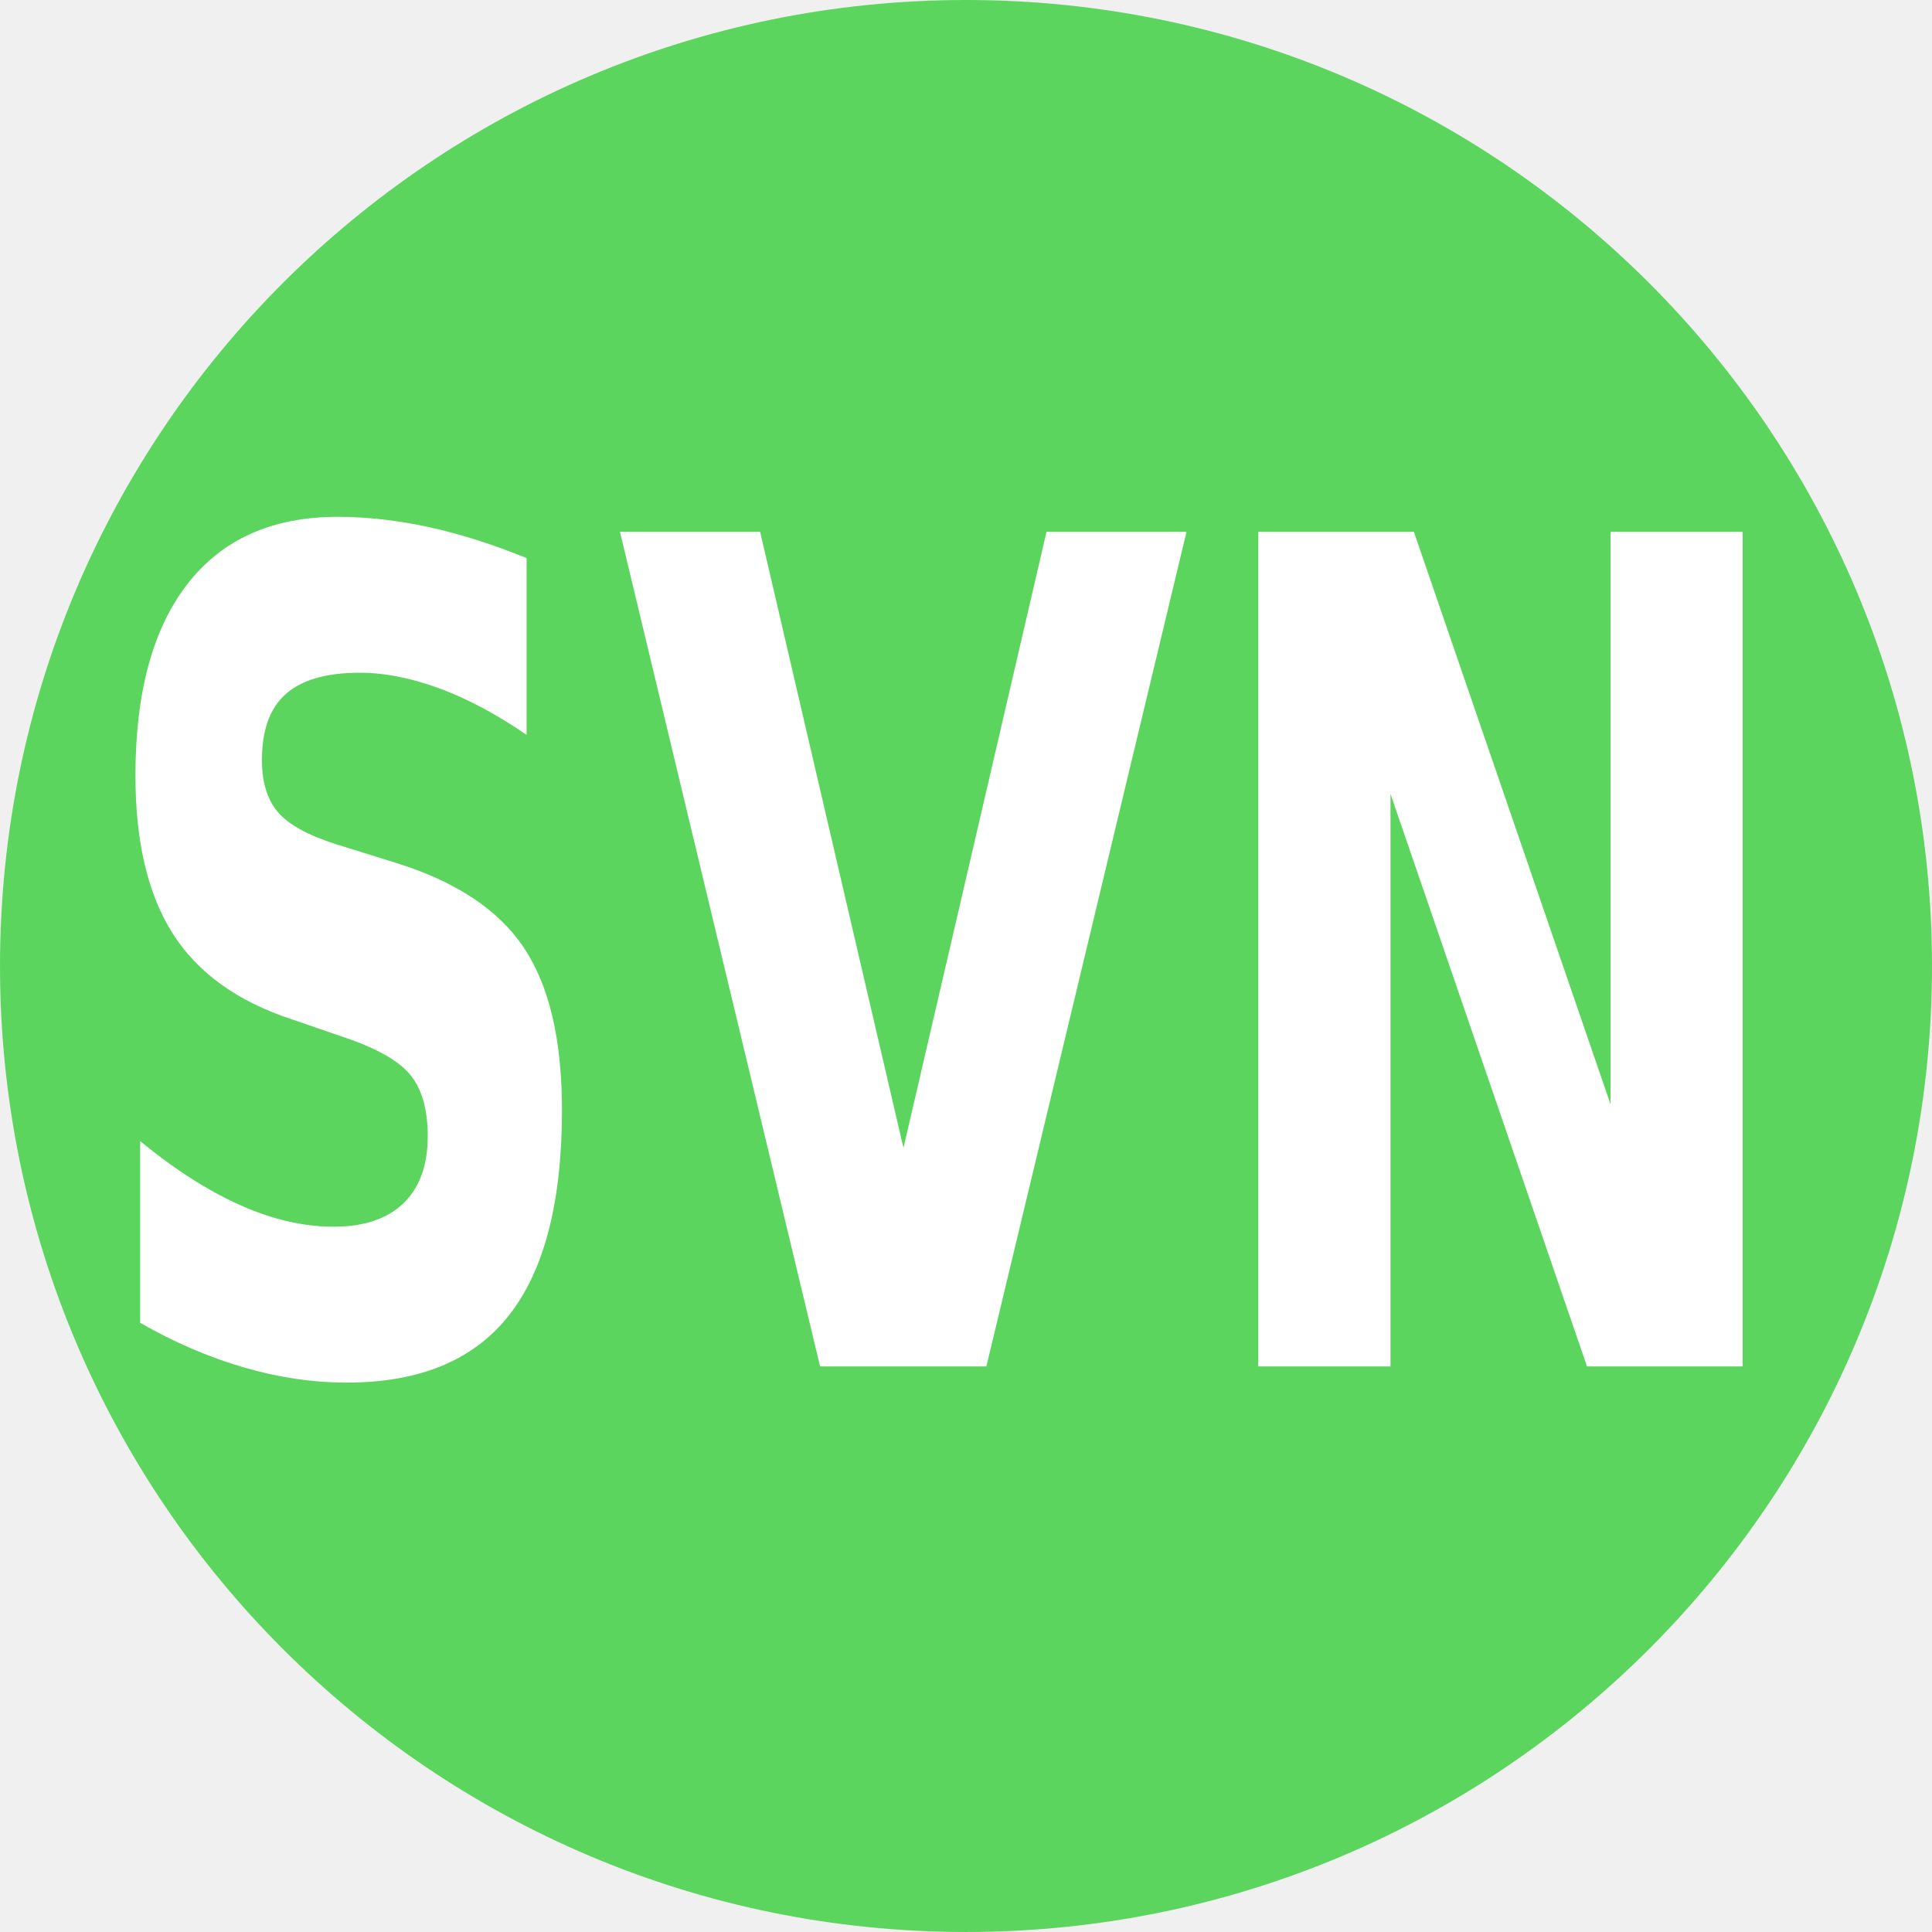
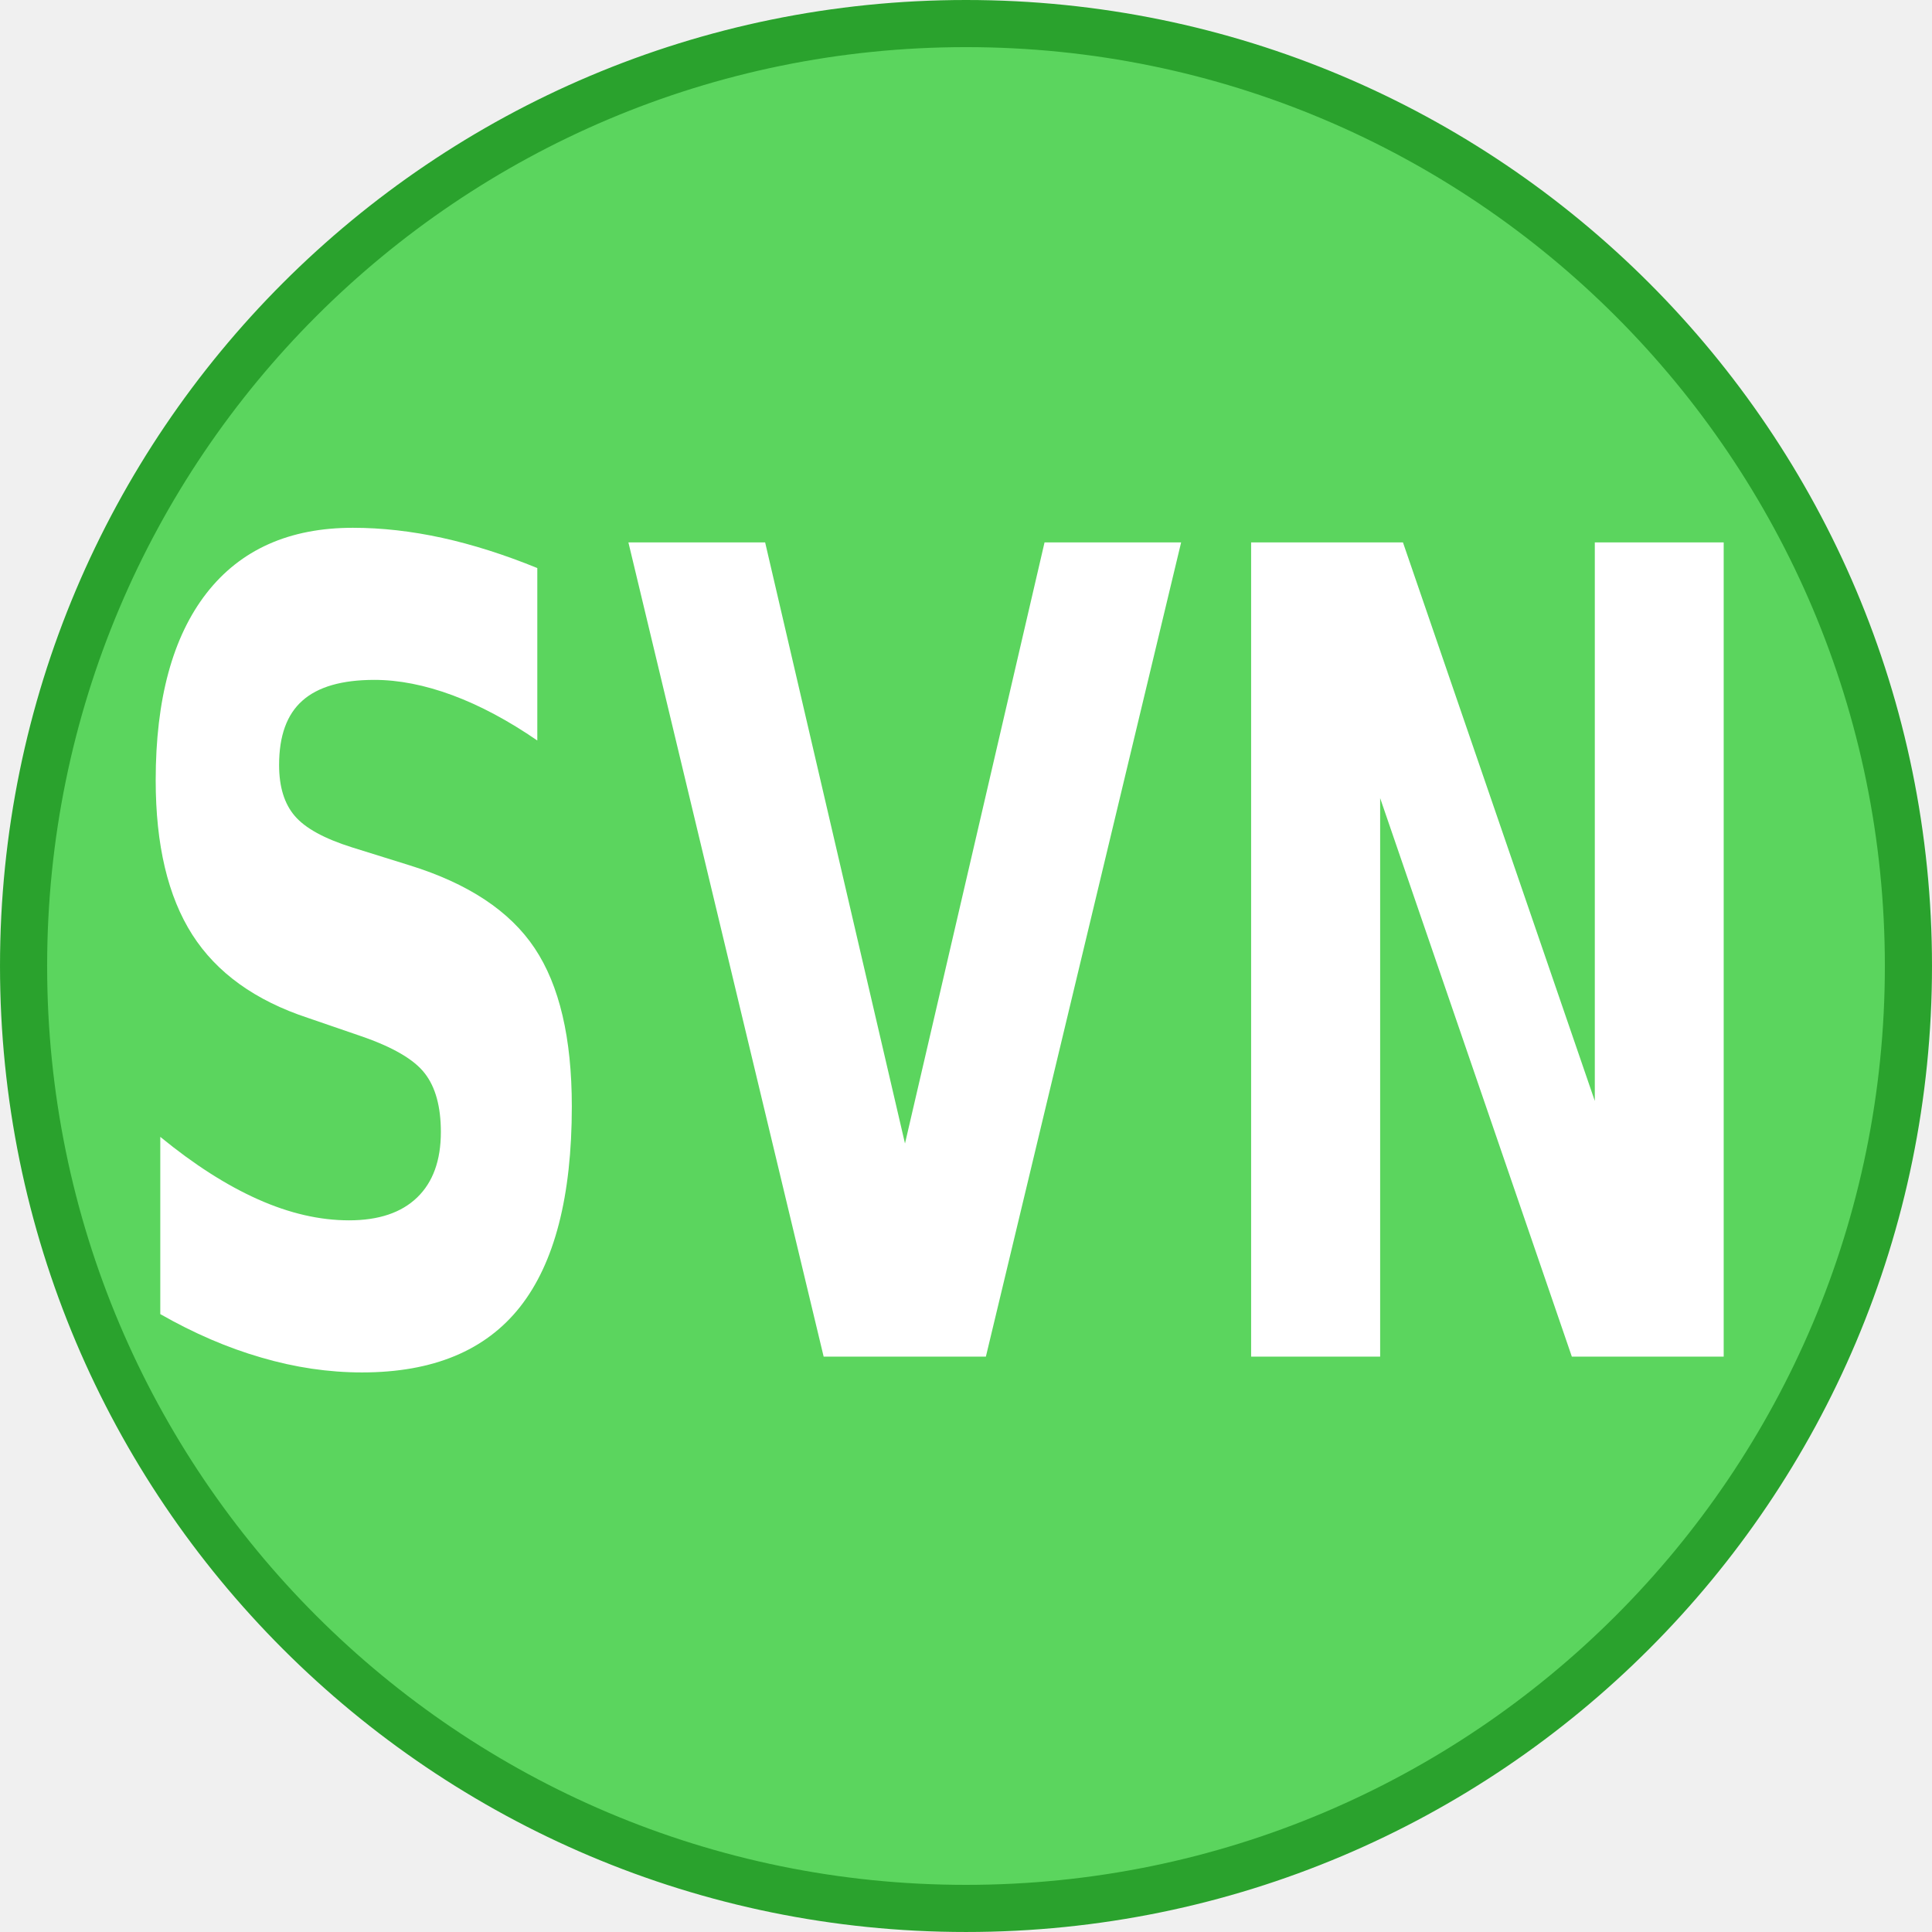
- <svg xmlns="http://www.w3.org/2000/svg" width="160" height="160" id="svg2183" version="1.0">
+ <svg xmlns="http://www.w3.org/2000/svg" width="164" height="164" id="svg2183" version="1.0">
  <defs id="defs2185">
    <linearGradient id="linearGradient4154">
      <stop style="stop-color:#20f500;stop-opacity:0.565;" offset="0" id="stop4156" />
      <stop style="stop-color:#207e00;stop-opacity:1;" offset="1" id="stop4158" />
    </linearGradient>
  </defs>
-   <g id="layer1" transform="translate(-0.5005813,-95.51724)">
-     <path style="fill:#5bd55e;fill-opacity:1;stroke:none" id="path3183" d="m 94.109,208.495 c 0,25.952 -21.038,46.99 -46.99,46.99 -25.952,0 -46.99,-21.038 -46.99,-46.99 0,-25.952 21.038,-46.99 46.99,-46.99 25.952,0 46.99,21.038 46.99,46.99 z" transform="matrix(1.702473,0,0,1.702473,0.2816999,-179.4404)" />
+   <g id="layer1" transform="translate(1.499419,-93.51724)">
+     <path style="fill:#5bd55e;fill-opacity:1;stroke:#2aa22d;stroke-width:2.35;stroke-miterlimit:4;stroke-opacity:1;stroke-dasharray:none" id="path3183" d="m 94.109,208.495 c 0,25.952 -21.038,46.99 -46.99,46.99 -25.952,0 -46.99,-21.038 -46.99,-46.99 0,-25.952 21.038,-46.99 46.99,-46.99 25.952,0 46.99,21.038 46.99,46.99 z" transform="matrix(1.702473,0,0,1.702473,0.2816999,-179.4404)" />
    <text xml:space="preserve" style="font-size:76.303px;font-style:normal;font-weight:bold;fill:#ffffff;fill-opacity:1;stroke:none;font-family:Bitstream Vera Sans;-inkscape-font-specification:Andale Mono Bold" x="9.09" y="167.946" id="text3591" transform="scale(0.8048067,1.242534)">
      <tspan id="tspan3593" x="9.09" y="167.946">SVN</tspan>
    </text>
  </g>
</svg>
